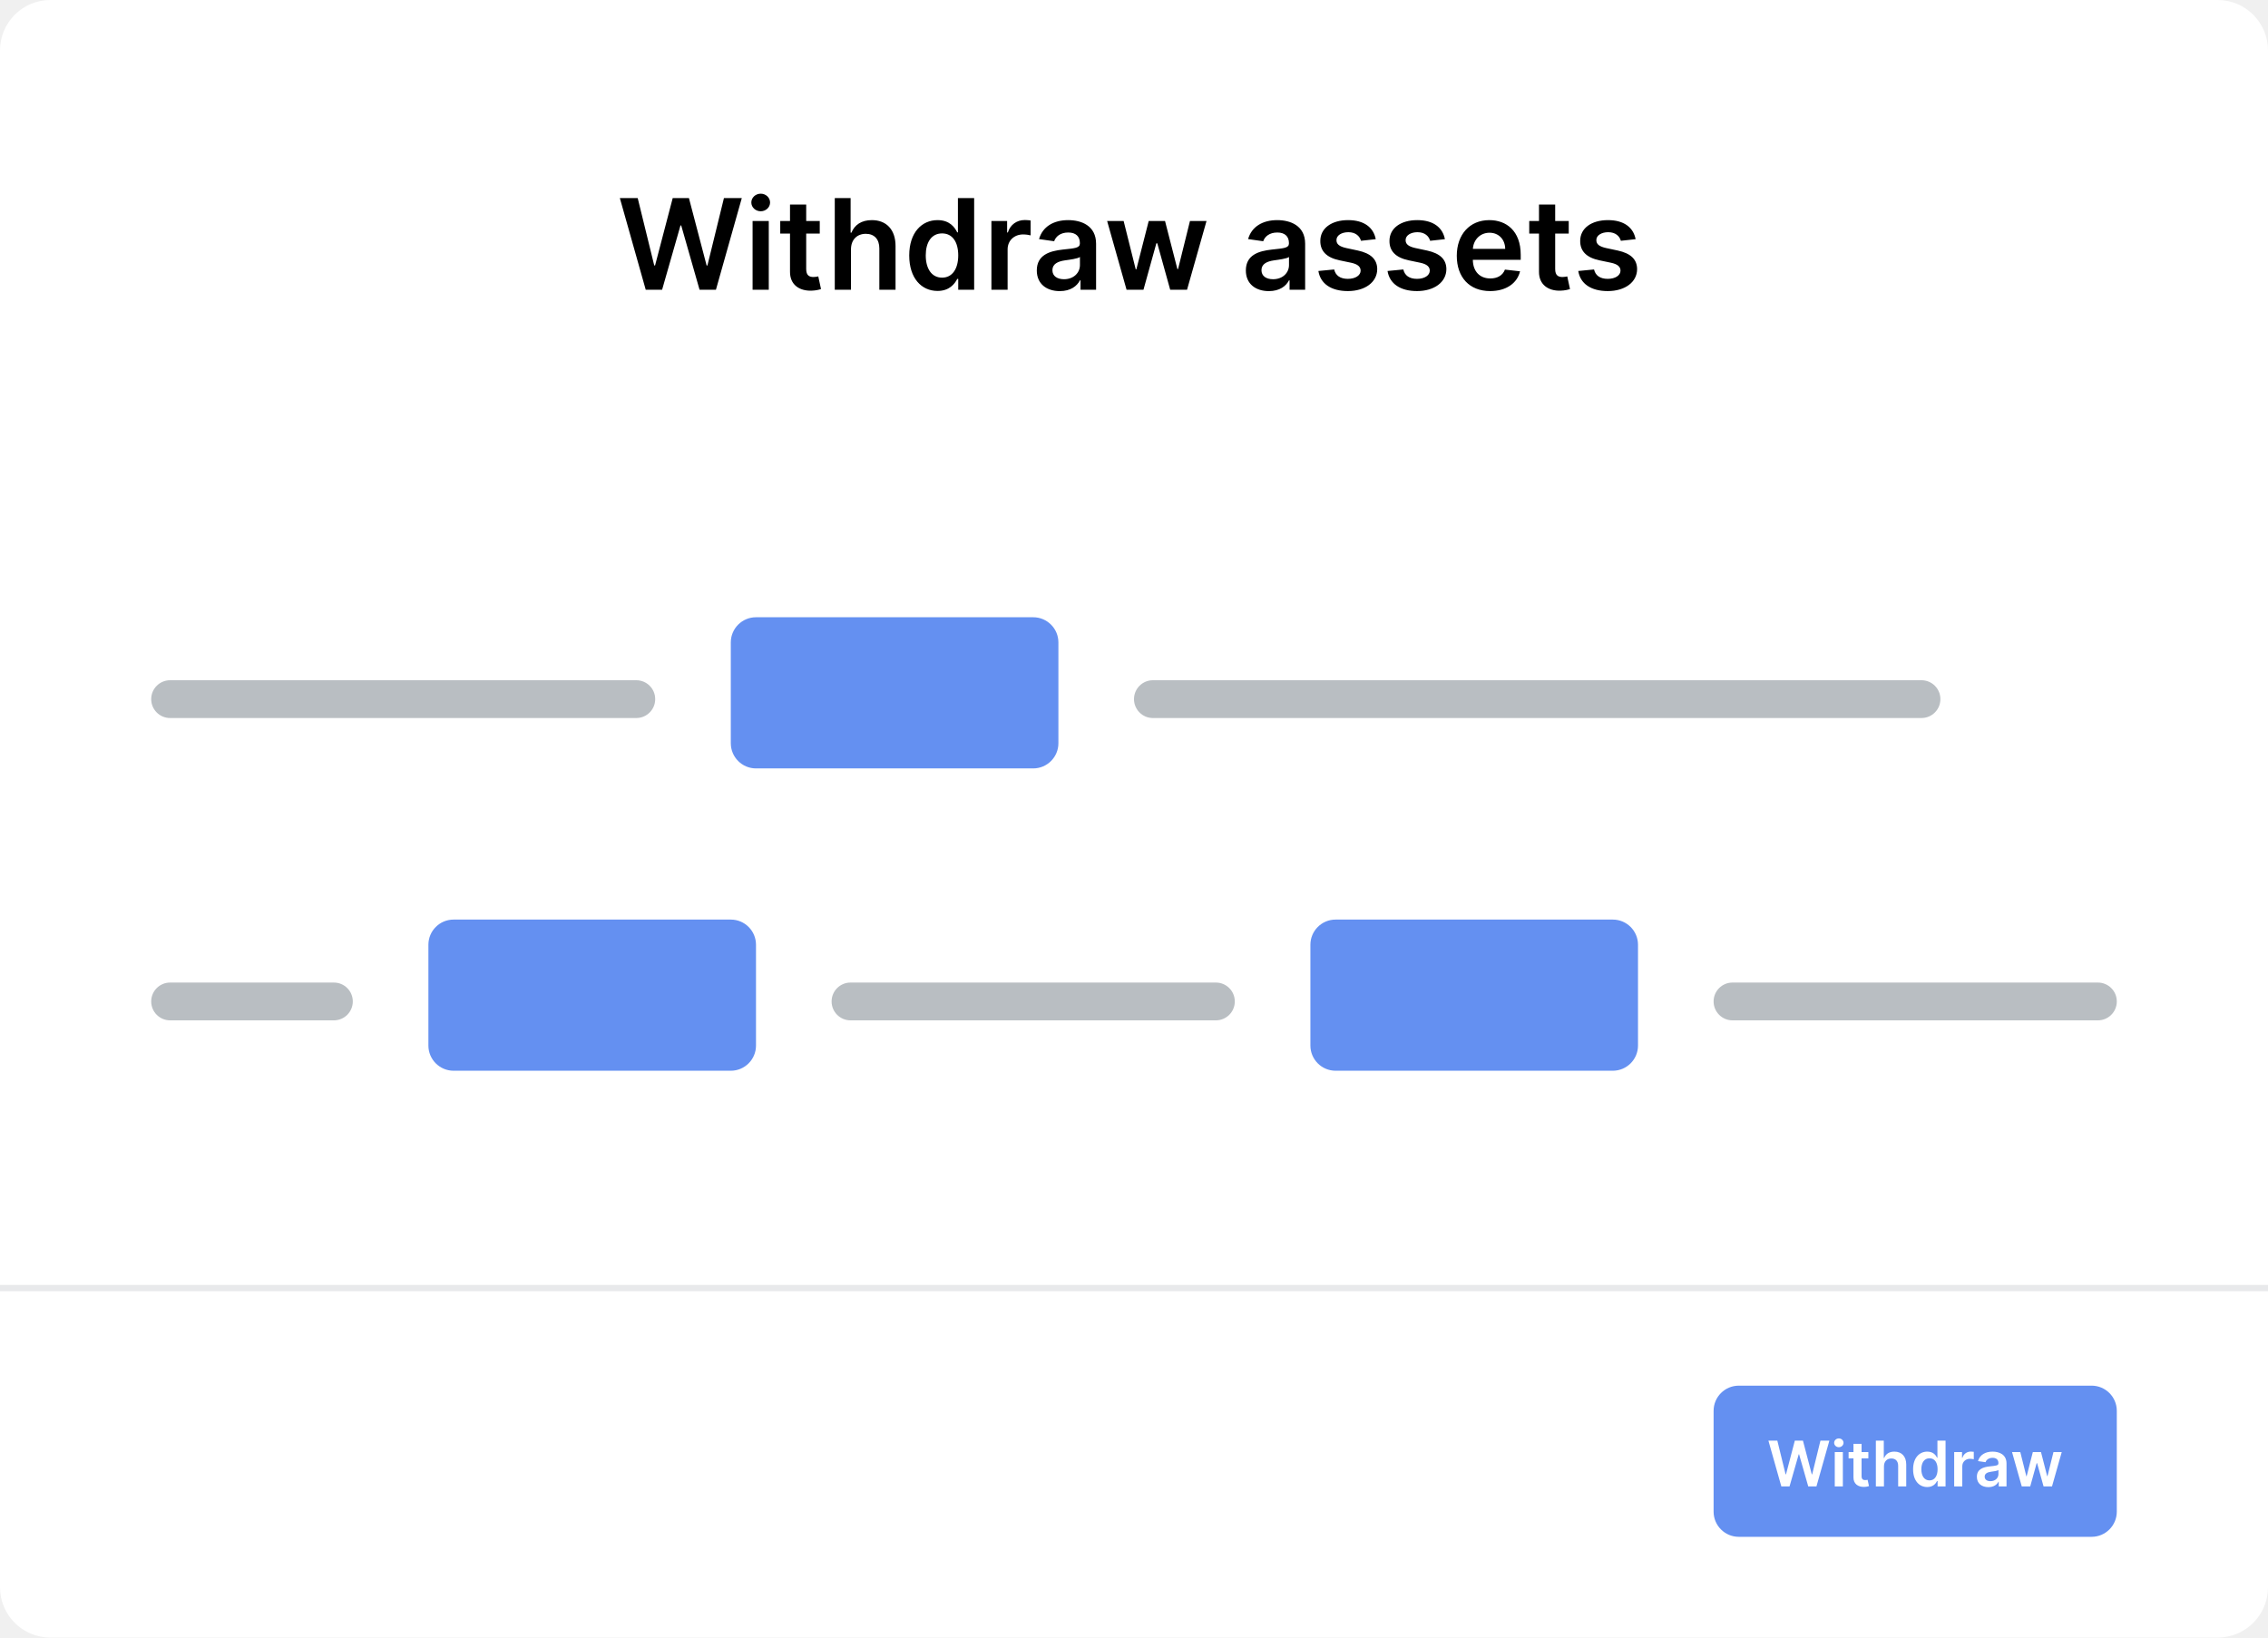
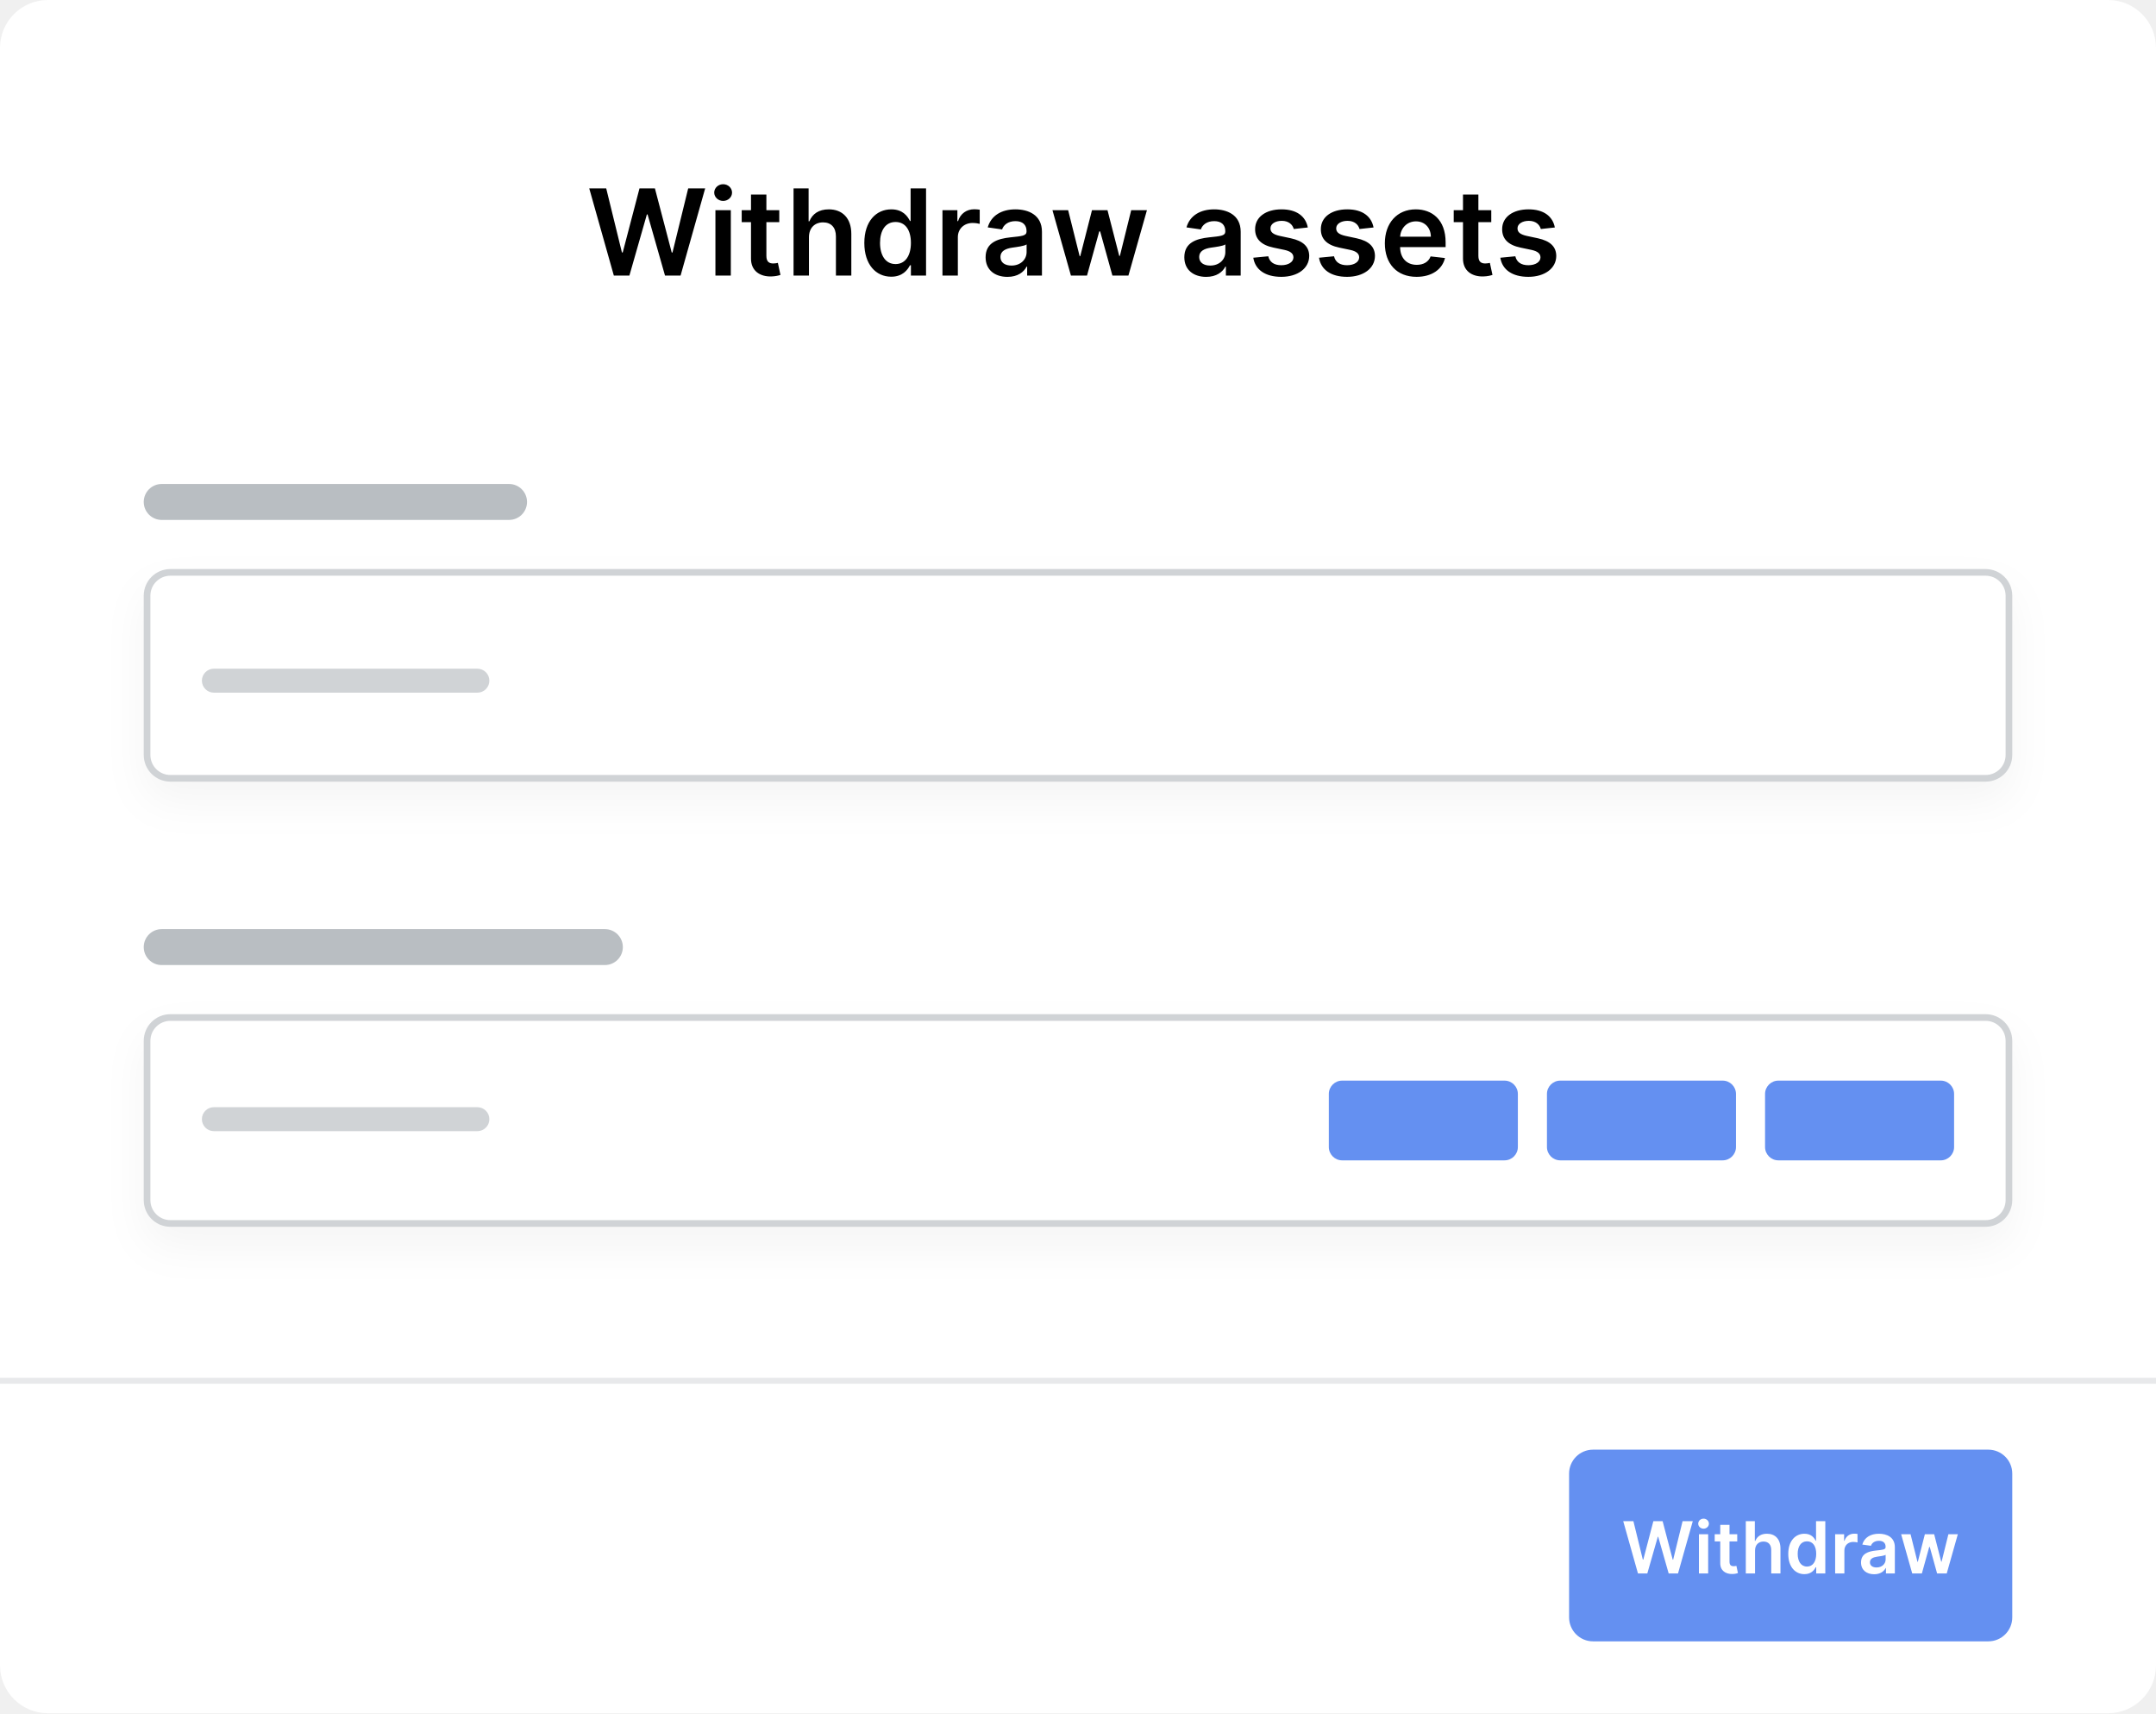
- <svg xmlns="http://www.w3.org/2000/svg" width="180" height="130" viewBox="0 0 180 130" fill="none">
-   <rect width="180" height="130" rx="4" fill="white" />
-   <rect x="136" y="110" width="32" height="12" rx="2" fill="#6490F1" />
-   <path d="M141.376 118H142.026L142.756 115.449H142.784L143.512 118H144.162L145.188 114.364H144.48L143.824 117.038H143.792L143.091 114.364H142.447L141.747 117.036H141.713L141.058 114.364H140.35L141.376 118ZM145.616 118H146.259V115.273H145.616V118ZM145.94 114.886C146.144 114.886 146.311 114.729 146.311 114.538C146.311 114.344 146.144 114.188 145.94 114.188C145.734 114.188 145.567 114.344 145.567 114.538C145.567 114.729 145.734 114.886 145.94 114.886ZM148.282 115.273H147.744V114.619H147.101V115.273H146.714V115.77H147.101V117.286C147.098 117.799 147.471 118.051 147.953 118.037C148.136 118.032 148.262 117.996 148.332 117.973L148.223 117.471C148.188 117.48 148.115 117.496 148.035 117.496C147.874 117.496 147.744 117.439 147.744 117.18V115.77H148.282V115.273ZM149.521 116.402C149.521 116.008 149.766 115.781 150.11 115.781C150.448 115.781 150.647 115.995 150.647 116.363V118H151.289V116.263C151.289 115.605 150.916 115.237 150.35 115.237C149.931 115.237 149.665 115.427 149.539 115.736H149.507V114.364H148.878V118H149.521V116.402ZM152.957 118.048C153.425 118.048 153.637 117.769 153.738 117.57H153.777V118H154.409V114.364H153.764V115.724H153.738C153.64 115.527 153.44 115.237 152.958 115.237C152.328 115.237 151.833 115.731 151.833 116.64C151.833 117.538 152.314 118.048 152.957 118.048ZM153.136 117.521C152.712 117.521 152.488 117.148 152.488 116.636C152.488 116.129 152.708 115.765 153.136 115.765C153.55 115.765 153.777 116.107 153.777 116.636C153.777 117.165 153.546 117.521 153.136 117.521ZM155.094 118H155.737V116.397C155.737 116.05 155.998 115.805 156.351 115.805C156.459 115.805 156.594 115.825 156.649 115.843V115.251C156.591 115.241 156.49 115.234 156.419 115.234C156.106 115.234 155.845 115.411 155.746 115.727H155.717V115.273H155.094V118ZM157.807 118.055C158.235 118.055 158.491 117.854 158.608 117.625H158.63V118H159.247V116.175C159.247 115.454 158.66 115.237 158.139 115.237C157.566 115.237 157.126 115.493 156.984 115.99L157.584 116.075C157.648 115.889 157.829 115.729 158.143 115.729C158.441 115.729 158.605 115.882 158.605 116.15V116.161C158.605 116.345 158.411 116.354 157.93 116.406C157.401 116.462 156.895 116.62 156.895 117.235C156.895 117.771 157.287 118.055 157.807 118.055ZM157.974 117.583C157.706 117.583 157.514 117.46 157.514 117.224C157.514 116.977 157.729 116.874 158.017 116.833C158.186 116.81 158.523 116.768 158.606 116.7V117.022C158.606 117.325 158.361 117.583 157.974 117.583ZM160.457 118H161.128L161.639 116.157H161.676L162.188 118H162.857L163.63 115.273H162.973L162.5 117.18H162.474L161.984 115.273H161.335L160.845 117.19H160.821L160.341 115.273H159.686L160.457 118Z" fill="white" />
-   <rect x="12" y="54" width="40" height="3" rx="1.5" fill="#142533" fill-opacity="0.3" />
-   <rect x="12" y="78" width="16" height="3" rx="1.5" fill="#142533" fill-opacity="0.3" />
-   <rect x="90" y="54" width="64" height="3" rx="1.5" fill="#142533" fill-opacity="0.3" />
-   <rect x="66" y="78" width="32" height="3" rx="1.5" fill="#142533" fill-opacity="0.3" />
-   <rect x="136" y="78" width="32" height="3" rx="1.5" fill="#142533" fill-opacity="0.3" />
+ <svg xmlns="http://www.w3.org/2000/svg" width="180" height="143" viewBox="0 0 180 143" fill="none">
+   <rect width="180" height="143" rx="4" fill="white" />
+   <g filter="url(#filter0_d)">
+     <rect x="12" y="47.497" width="156" height="17.745" rx="2.226" fill="white" />
+     <rect x="12.278" y="47.775" width="155.444" height="17.189" rx="1.947" stroke="#142533" stroke-opacity="0.2" stroke-width="0.556" />
+   </g>
+   <rect x="16.856" y="55.815" width="24" height="2" rx="1" fill="#142533" fill-opacity="0.2" />
+   <rect x="12" y="40.397" width="32" height="3" rx="1.5" fill="#142533" fill-opacity="0.3" />
+   <rect x="12" y="77.551" width="40" height="3" rx="1.5" fill="#142533" fill-opacity="0.3" />
+   <g filter="url(#filter1_d)">
+     <rect x="12" y="84.651" width="156" height="17.745" rx="2.226" fill="white" />
+     <rect x="12.278" y="84.93" width="155.444" height="17.189" rx="1.947" stroke="#142533" stroke-opacity="0.2" stroke-width="0.556" />
+   </g>
+   <rect x="16.856" y="92.415" width="24" height="2" rx="1" fill="#142533" fill-opacity="0.2" />
+   <rect x="147.361" y="90.197" width="15.782" height="6.655" rx="1.113" fill="#6490F1" />
+   <rect x="129.152" y="90.197" width="15.782" height="6.655" rx="1.113" fill="#6490F1" />
+   <rect x="110.941" y="90.197" width="15.782" height="6.655" rx="1.113" fill="#6490F1" />
+   <rect x="131" y="121" width="37" height="16" rx="2" fill="#6490F1" />
+   <path d="M136.751 131.333H137.531L138.407 128.272H138.441L139.314 131.333H140.094L141.326 126.97H140.475L139.689 130.179H139.651L138.809 126.97H138.036L137.196 130.176H137.156L136.37 126.97H135.52L136.751 131.333ZM141.84 131.333H142.611V128.061H141.84V131.333ZM142.227 127.596C142.472 127.596 142.673 127.409 142.673 127.179C142.673 126.946 142.472 126.759 142.227 126.759C141.98 126.759 141.78 126.946 141.78 127.179C141.78 127.409 141.98 127.596 142.227 127.596ZM145.038 128.061H144.393V127.277H143.621V128.061H143.157V128.657H143.621V130.477C143.617 131.093 144.065 131.395 144.644 131.378C144.864 131.372 145.015 131.329 145.098 131.301L144.968 130.698C144.925 130.709 144.838 130.728 144.742 130.728C144.548 130.728 144.393 130.66 144.393 130.349V128.657H145.038V128.061ZM146.525 129.416C146.525 128.943 146.819 128.67 147.232 128.67C147.637 128.67 147.876 128.928 147.876 129.369V131.333H148.647V129.25C148.647 128.459 148.2 128.018 147.52 128.018C147.017 128.018 146.698 128.246 146.546 128.617H146.508V126.97H145.754V131.333H146.525V129.416ZM150.648 131.391C151.21 131.391 151.464 131.056 151.585 130.818H151.632V131.333H152.391V126.97H151.617V128.602H151.585C151.468 128.365 151.227 128.018 150.65 128.018C149.894 128.018 149.299 128.61 149.299 129.701C149.299 130.779 149.877 131.391 150.648 131.391ZM150.863 130.758C150.354 130.758 150.085 130.311 150.085 129.697C150.085 129.088 150.35 128.651 150.863 128.651C151.36 128.651 151.632 129.062 151.632 129.697C151.632 130.332 151.355 130.758 150.863 130.758ZM153.213 131.333H153.984V129.409C153.984 128.994 154.297 128.7 154.721 128.7C154.851 128.7 155.013 128.723 155.079 128.745V128.035C155.009 128.022 154.887 128.014 154.802 128.014C154.427 128.014 154.114 128.227 153.995 128.606H153.961V128.061H153.213V131.333ZM156.469 131.399C156.982 131.399 157.289 131.159 157.43 130.884H157.455V131.333H158.197V129.143C158.197 128.278 157.492 128.018 156.867 128.018C156.179 128.018 155.651 128.325 155.48 128.921L156.2 129.024C156.277 128.8 156.494 128.608 156.872 128.608C157.23 128.608 157.426 128.791 157.426 129.113V129.126C157.426 129.348 157.193 129.358 156.616 129.42C155.981 129.488 155.374 129.678 155.374 130.415C155.374 131.058 155.845 131.399 156.469 131.399ZM156.669 130.833C156.347 130.833 156.117 130.686 156.117 130.402C156.117 130.106 156.375 129.982 156.72 129.933C156.923 129.906 157.328 129.855 157.428 129.774V130.159C157.428 130.524 157.134 130.833 156.669 130.833ZM159.648 131.333H160.453L161.067 129.122H161.112L161.725 131.333H162.529L163.455 128.061H162.667L162.1 130.349H162.068L161.48 128.061H160.703L160.115 130.362H160.085L159.509 128.061H158.723L159.648 131.333Z" fill="white" />
  <path d="M51.248 23H52.548L54.007 17.897H54.064L55.52 23H56.82L58.872 15.727H57.455L56.145 21.075H56.081L54.678 15.727H53.389L51.99 21.072H51.923L50.612 15.727H49.195L51.248 23ZM59.729 23H61.014V17.546H59.729V23ZM60.375 16.771C60.784 16.771 61.117 16.459 61.117 16.075C61.117 15.688 60.784 15.376 60.375 15.376C59.963 15.376 59.629 15.688 59.629 16.075C59.629 16.459 59.963 16.771 60.375 16.771ZM65.06 17.546H63.984V16.239H62.699V17.546H61.924V18.54H62.699V21.572C62.691 22.599 63.437 23.103 64.403 23.075C64.769 23.064 65.021 22.993 65.159 22.947L64.943 21.942C64.872 21.959 64.726 21.991 64.566 21.991C64.243 21.991 63.984 21.878 63.984 21.359V18.54H65.06V17.546ZM67.538 19.804C67.538 19.016 68.028 18.561 68.717 18.561C69.391 18.561 69.789 18.991 69.789 19.726V23H71.075V19.527C71.075 18.209 70.329 17.474 69.196 17.474C68.358 17.474 67.826 17.854 67.573 18.472H67.509V15.727H66.252V23H67.538V19.804ZM74.409 23.096C75.347 23.096 75.769 22.538 75.972 22.141H76.05V23H77.314V15.727H76.025V18.447H75.972C75.776 18.053 75.375 17.474 74.413 17.474C73.152 17.474 72.161 18.462 72.161 20.28C72.161 22.077 73.124 23.096 74.409 23.096ZM74.768 22.041C73.919 22.041 73.472 21.296 73.472 20.273C73.472 19.257 73.912 18.529 74.768 18.529C75.595 18.529 76.05 19.215 76.05 20.273C76.05 21.331 75.588 22.041 74.768 22.041ZM78.684 23H79.969V19.793C79.969 19.101 80.492 18.611 81.198 18.611C81.415 18.611 81.685 18.65 81.795 18.685V17.503C81.678 17.482 81.475 17.467 81.333 17.467C80.708 17.467 80.186 17.822 79.987 18.454H79.93V17.546H78.684V23ZM84.111 23.11C84.967 23.11 85.478 22.709 85.713 22.251H85.755V23H86.991V19.349C86.991 17.908 85.816 17.474 84.775 17.474C83.628 17.474 82.747 17.986 82.463 18.98L83.663 19.151C83.791 18.778 84.154 18.458 84.782 18.458C85.379 18.458 85.705 18.764 85.705 19.3V19.321C85.705 19.69 85.318 19.708 84.356 19.811C83.298 19.925 82.286 20.241 82.286 21.47C82.286 22.542 83.07 23.11 84.111 23.11ZM84.445 22.166C83.909 22.166 83.525 21.921 83.525 21.448C83.525 20.954 83.955 20.749 84.53 20.667C84.867 20.621 85.542 20.535 85.709 20.401V21.043C85.709 21.651 85.219 22.166 84.445 22.166ZM89.409 23H90.752L91.774 19.314H91.849L92.872 23H94.21L95.755 17.546H94.441L93.497 21.359H93.443L92.463 17.546H91.167L90.187 21.381H90.137L89.178 17.546H87.868L89.409 23ZM100.703 23.11C101.559 23.11 102.07 22.709 102.304 22.251H102.347V23H103.583V19.349C103.583 17.908 102.407 17.474 101.367 17.474C100.22 17.474 99.339 17.986 99.055 18.98L100.255 19.151C100.383 18.778 100.745 18.458 101.374 18.458C101.971 18.458 102.297 18.764 102.297 19.3V19.321C102.297 19.69 101.91 19.708 100.948 19.811C99.89 19.925 98.877 20.241 98.877 21.47C98.877 22.542 99.662 23.11 100.703 23.11ZM101.037 22.166C100.5 22.166 100.117 21.921 100.117 21.448C100.117 20.954 100.547 20.749 101.122 20.667C101.459 20.621 102.134 20.535 102.301 20.401V21.043C102.301 21.651 101.811 22.166 101.037 22.166ZM109.186 18.987C109.009 18.064 108.27 17.474 106.992 17.474C105.678 17.474 104.783 18.121 104.787 19.129C104.783 19.925 105.273 20.45 106.321 20.667L107.251 20.862C107.752 20.972 107.986 21.175 107.986 21.484C107.986 21.857 107.581 22.137 106.971 22.137C106.381 22.137 105.998 21.881 105.887 21.391L104.634 21.512C104.794 22.514 105.635 23.107 106.974 23.107C108.338 23.107 109.3 22.4 109.304 21.366C109.3 20.589 108.799 20.113 107.77 19.889L106.839 19.69C106.285 19.566 106.065 19.374 106.069 19.058C106.065 18.689 106.473 18.433 107.01 18.433C107.603 18.433 107.915 18.756 108.015 19.115L109.186 18.987ZM114.675 18.987C114.497 18.064 113.759 17.474 112.48 17.474C111.166 17.474 110.271 18.121 110.275 19.129C110.271 19.925 110.761 20.45 111.809 20.667L112.739 20.862C113.24 20.972 113.474 21.175 113.474 21.484C113.474 21.857 113.07 22.137 112.459 22.137C111.869 22.137 111.486 21.881 111.376 21.391L110.122 21.512C110.282 22.514 111.124 23.107 112.462 23.107C113.826 23.107 114.788 22.4 114.792 21.366C114.788 20.589 114.288 20.113 113.258 19.889L112.327 19.69C111.773 19.566 111.553 19.374 111.557 19.058C111.553 18.689 111.962 18.433 112.498 18.433C113.091 18.433 113.403 18.756 113.503 19.115L114.675 18.987ZM118.267 23.107C119.538 23.107 120.412 22.485 120.639 21.537L119.439 21.402C119.265 21.864 118.838 22.105 118.284 22.105C117.453 22.105 116.903 21.558 116.892 20.624H120.692V20.23C120.692 18.316 119.542 17.474 118.199 17.474C116.637 17.474 115.618 18.621 115.618 20.305C115.618 22.016 116.623 23.107 118.267 23.107ZM116.896 19.758C116.935 19.062 117.45 18.476 118.217 18.476C118.956 18.476 119.453 19.016 119.46 19.758H116.896ZM124.503 17.546H123.427V16.239H122.142V17.546H121.368V18.54H122.142V21.572C122.135 22.599 122.881 23.103 123.846 23.075C124.212 23.064 124.464 22.993 124.603 22.947L124.386 21.942C124.315 21.959 124.17 21.991 124.01 21.991C123.687 21.991 123.427 21.878 123.427 21.359V18.54H124.503V17.546ZM129.811 18.987C129.634 18.064 128.895 17.474 127.617 17.474C126.303 17.474 125.408 18.121 125.412 19.129C125.408 19.925 125.898 20.45 126.946 20.667L127.876 20.862C128.377 20.972 128.611 21.175 128.611 21.484C128.611 21.857 128.206 22.137 127.596 22.137C127.006 22.137 126.623 21.881 126.512 21.391L125.259 21.512C125.419 22.514 126.26 23.107 127.599 23.107C128.963 23.107 129.925 22.4 129.929 21.366C129.925 20.589 129.424 20.113 128.395 19.889L127.464 19.69C126.91 19.566 126.69 19.374 126.694 19.058C126.69 18.689 127.098 18.433 127.635 18.433C128.228 18.433 128.54 18.756 128.64 19.115L129.811 18.987Z" fill="black" />
-   <rect x="58" y="49" width="26" height="12" rx="2" fill="#6490F1" />
-   <rect x="34" y="73" width="26" height="12" rx="2" fill="#6490F1" />
-   <rect x="104" y="73" width="26" height="12" rx="2" fill="#6490F1" />
-   <line x1="180" y1="102.25" x2="-2.18557e-08" y2="102.25" stroke="#142533" stroke-opacity="0.1" stroke-width="0.5" />
+   <line x1="180" y1="115.25" x2="-2.18557e-08" y2="115.25" stroke="#142533" stroke-opacity="0.1" stroke-width="0.5" />
+   <defs>
+     <filter id="filter0_d" x="8.661" y="45.828" width="162.677" height="24.422" filterUnits="userSpaceOnUse" color-interpolation-filters="sRGB">
+       <feFlood flood-opacity="0" result="BackgroundImageFix" />
+       <feColorMatrix in="SourceAlpha" type="matrix" values="0 0 0 0 0 0 0 0 0 0 0 0 0 0 0 0 0 0 127 0" />
+       <feOffset dy="1.669" />
+       <feGaussianBlur stdDeviation="1.669" />
+       <feColorMatrix type="matrix" values="0 0 0 0 0 0 0 0 0 0 0 0 0 0 0 0 0 0 0.04 0" />
+       <feBlend mode="normal" in2="BackgroundImageFix" result="effect1_dropShadow" />
+       <feBlend mode="normal" in="SourceGraphic" in2="effect1_dropShadow" result="shape" />
+     </filter>
+     <filter id="filter1_d" x="8.661" y="82.982" width="162.677" height="24.422" filterUnits="userSpaceOnUse" color-interpolation-filters="sRGB">
+       <feFlood flood-opacity="0" result="BackgroundImageFix" />
+       <feColorMatrix in="SourceAlpha" type="matrix" values="0 0 0 0 0 0 0 0 0 0 0 0 0 0 0 0 0 0 127 0" />
+       <feOffset dy="1.669" />
+       <feGaussianBlur stdDeviation="1.669" />
+       <feColorMatrix type="matrix" values="0 0 0 0 0 0 0 0 0 0 0 0 0 0 0 0 0 0 0.04 0" />
+       <feBlend mode="normal" in2="BackgroundImageFix" result="effect1_dropShadow" />
+       <feBlend mode="normal" in="SourceGraphic" in2="effect1_dropShadow" result="shape" />
+     </filter>
+   </defs>
</svg>
